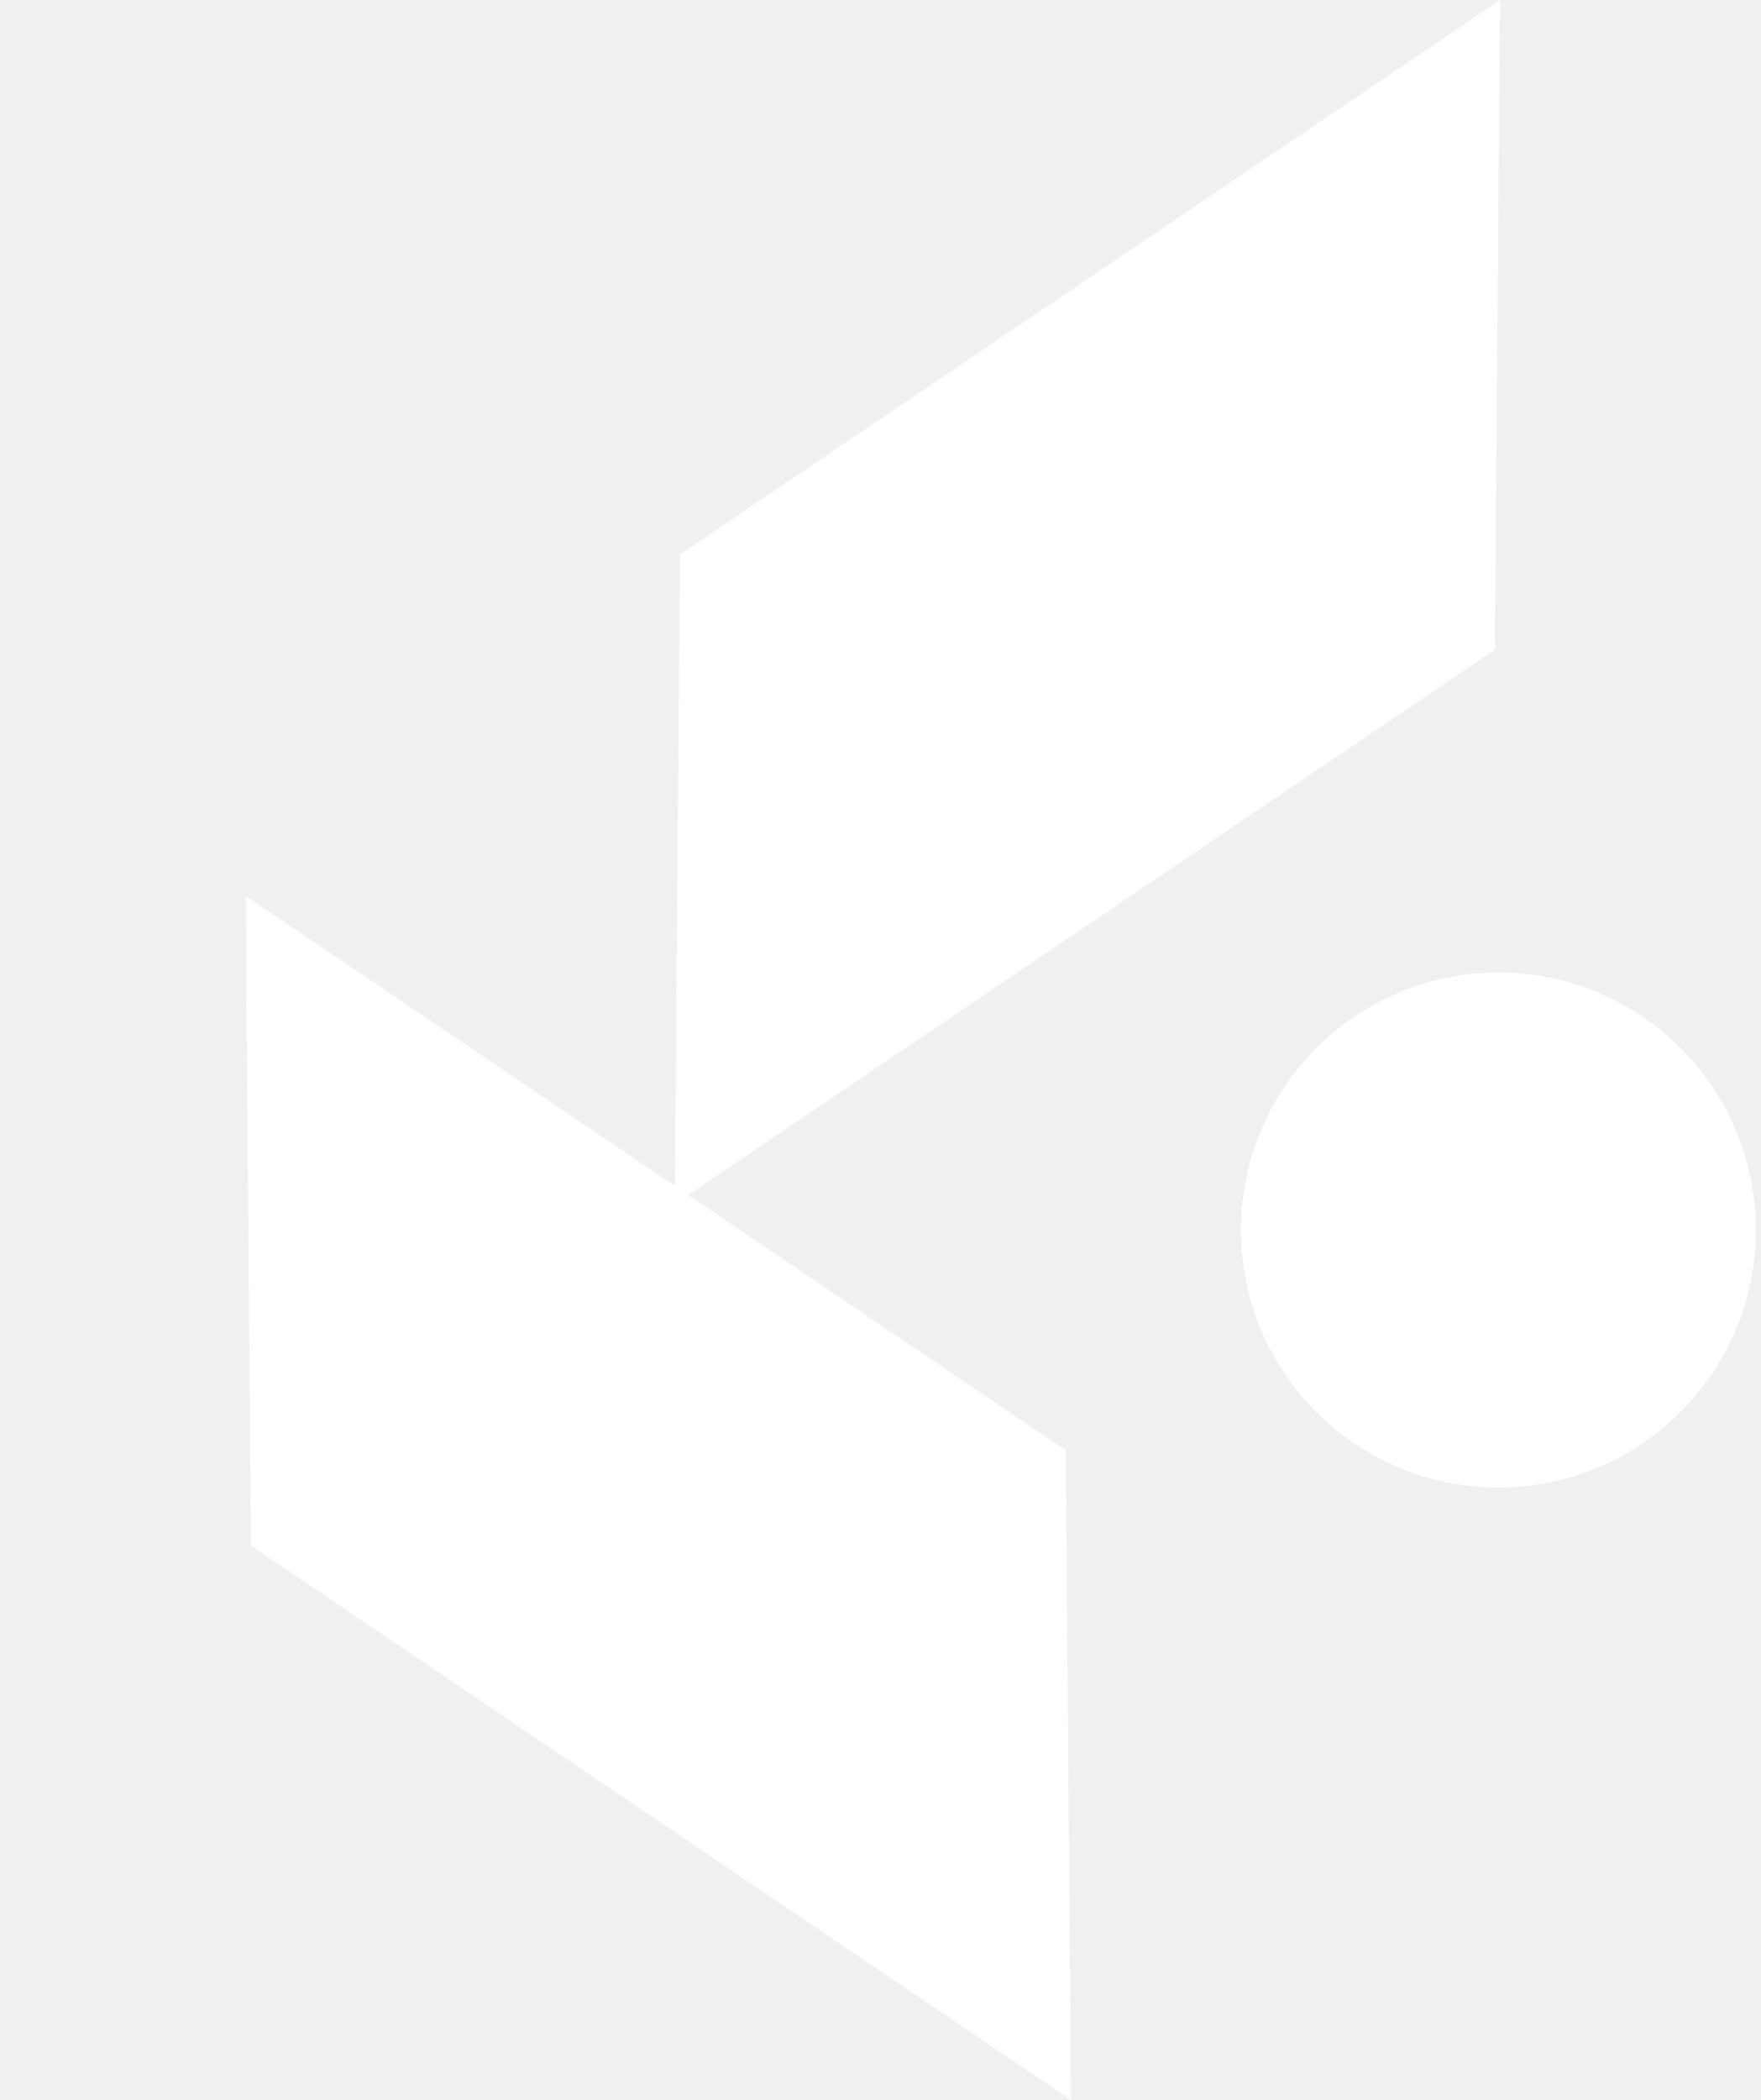
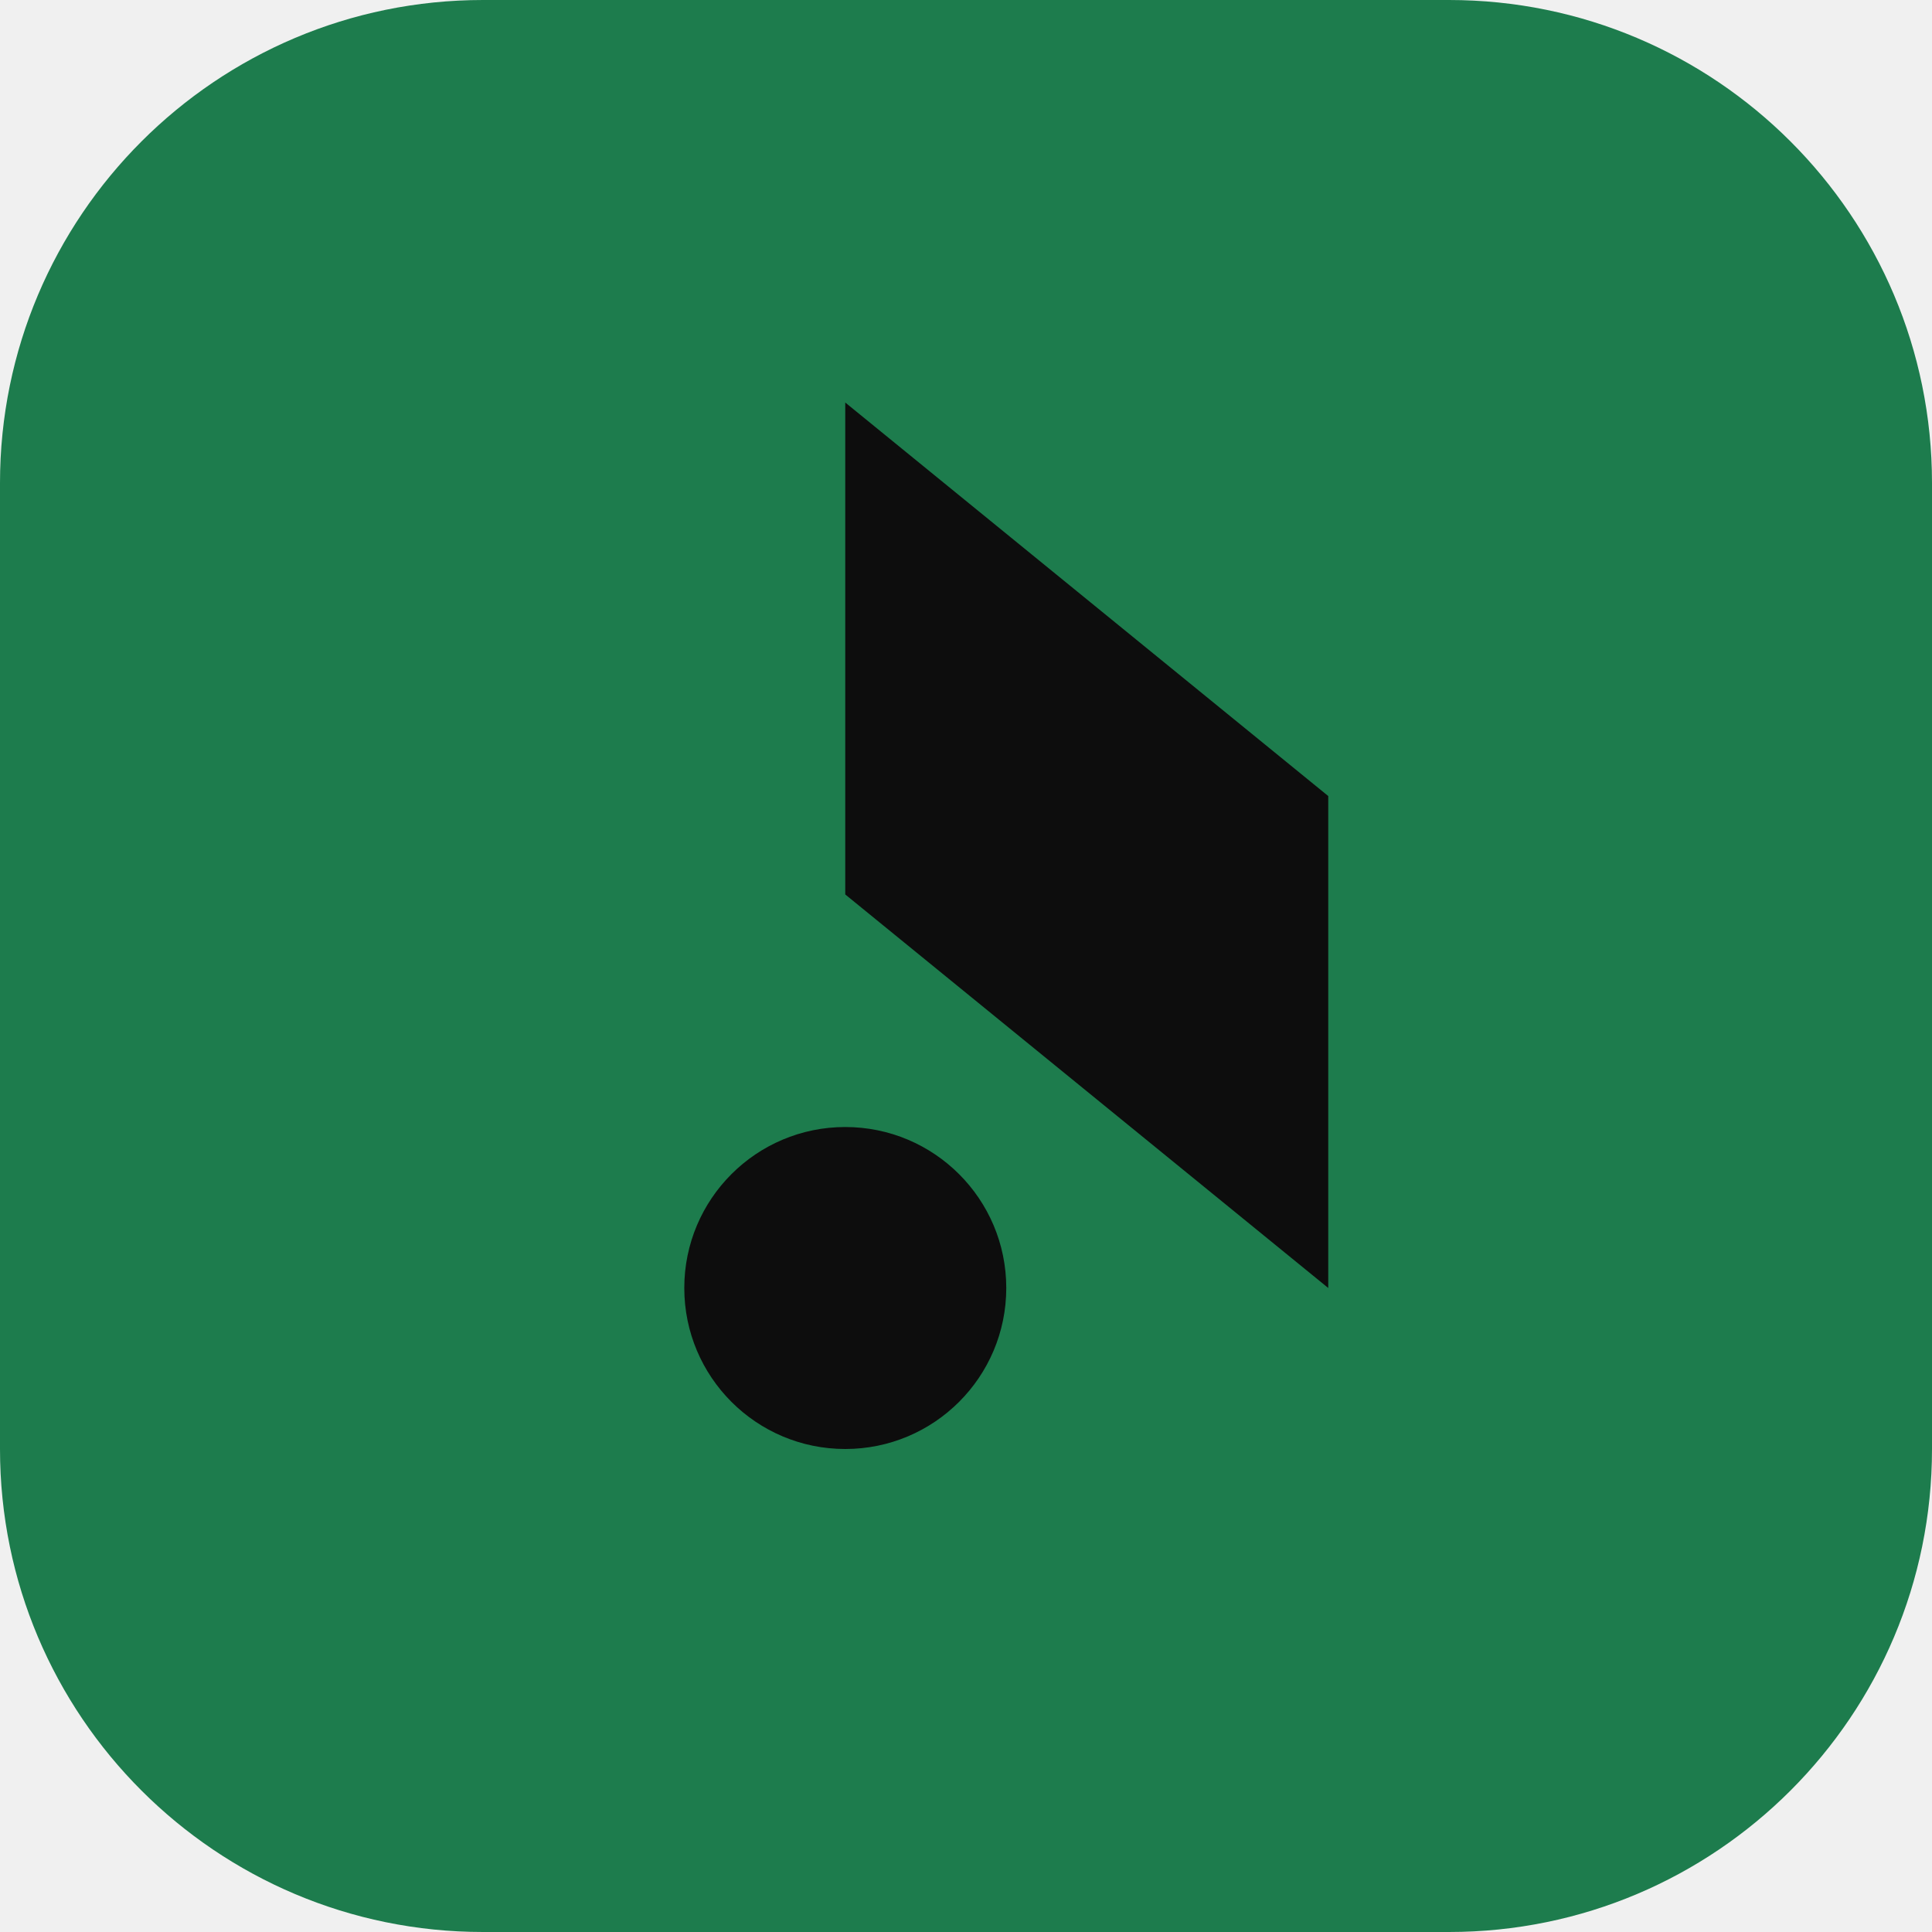
- <svg xmlns="http://www.w3.org/2000/svg" width="109" height="130" viewBox="0 0 109 130" fill="none">
-   <path d="M42.106 34.322L41.783 74.546L92.563 40.224L92.886 -4.15025e-05L42.106 34.322Z" fill="white" />
-   <path d="M15.537 95.678L15.213 55.454L65.994 89.776L66.317 130L15.537 95.678Z" fill="white" />
-   <ellipse cx="92.782" cy="76.144" rx="15.942" ry="15.942" transform="rotate(-90 92.7825 76.144)" fill="white" />
+ <svg xmlns="http://www.w3.org/2000/svg" width="32" height="32" viewBox="0 0 32 32" fill="none">
+   <rect width="32" height="32" rx="8" fill="#1D7C4D" />
+   <path d="M11.334 21.333C11.334 19.861 12.527 18.667 14 18.667C15.473 18.667 16.667 19.861 16.667 21.333C16.667 22.806 15.473 24 14 24C12.527 24 11.334 22.806 11.334 21.333Z" fill="#0D0D0D" />
+   <path d="M22 13.185L22 21.333L14 14.815L14 6.667L22 13.185Z" fill="#0D0D0D" />
</svg>
